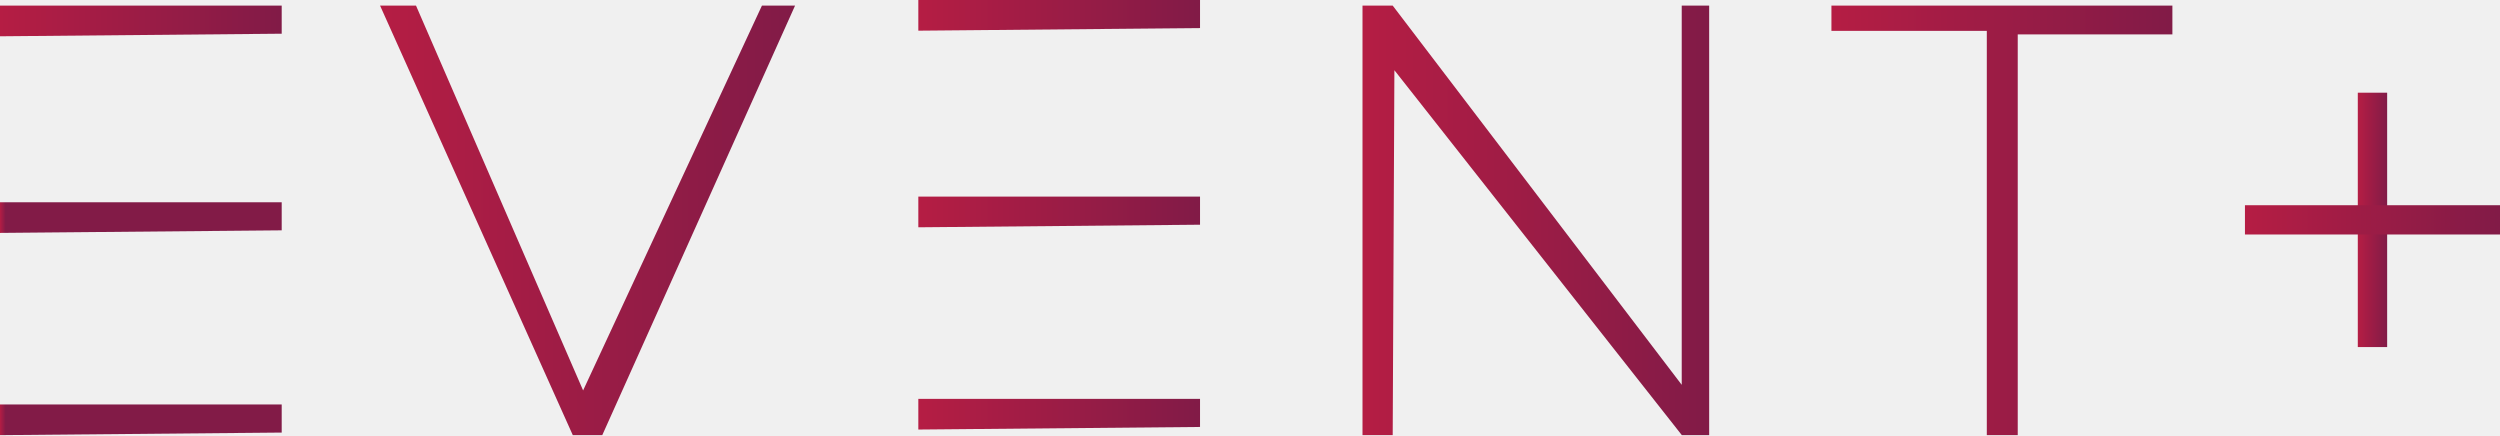
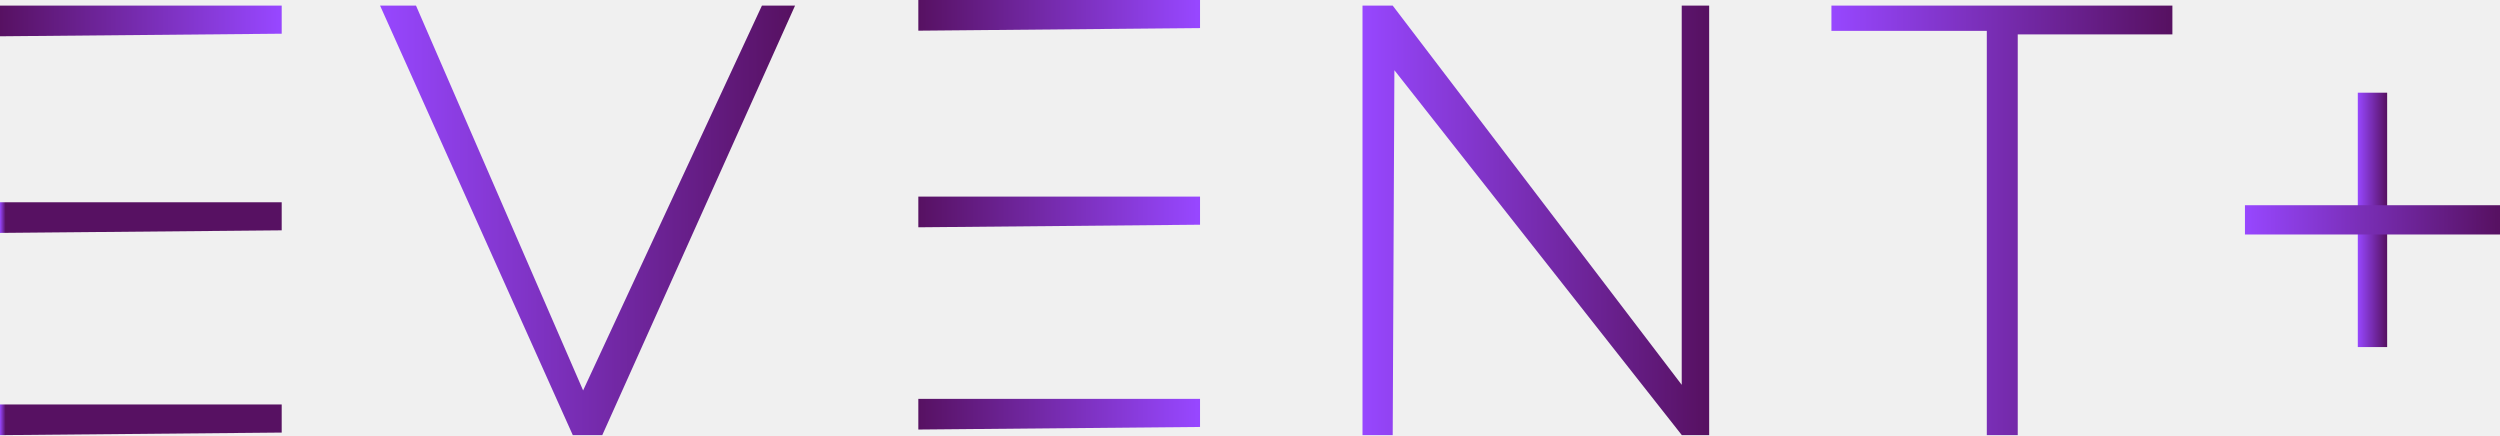
<svg xmlns="http://www.w3.org/2000/svg" width="293" height="51" viewBox="0 0 293 51" fill="none">
-   <g clip-path="url(#clip0_0_196)">
-     <path d="M0 0.658V4.253L33.015 3.95V0.658H0Z" fill="url(#paint0_linear_0_196)" />
-     <path d="M0 23.703V27.297L33.015 26.995V23.703H0Z" fill="url(#paint1_linear_0_196)" />
-     <path d="M0 47.405V51L33.015 50.697V47.405H0Z" fill="url(#paint2_linear_0_196)" />
-     <path d="M107.628 0V3.595L140.643 3.292V0H107.628Z" fill="url(#paint3_linear_0_196)" />
-     <path d="M107.628 23.044V26.639L140.643 26.336V23.044H107.628Z" fill="url(#paint4_linear_0_196)" />
-     <path d="M107.628 46.747V50.342L140.643 50.039V46.747H107.628Z" fill="url(#paint5_linear_0_196)" />
-     <path d="M44.544 0.658H48.756L68.341 45.759L89.299 0.658H93.181L70.586 51H67.132L44.544 0.658Z" fill="url(#paint6_linear_0_196)" />
-     <path d="M163.225 51H159.686V0.658H163.225L197.098 45.101V0.658H200.314V51H197.112L163.423 8.23L163.225 51Z" fill="url(#paint7_linear_0_196)" />
-     <path d="M214.643 0.658H254.604V4.029H236.479V51H232.854V3.621H214.643V0.658Z" fill="url(#paint8_linear_0_196)" />
-     <path d="M279.774 10.864H276.334V40.676H279.774V10.864Z" fill="url(#paint9_linear_0_196)" />
-     <path d="M293.007 24.052H263.108V27.482H293.007V24.052Z" fill="url(#paint10_linear_0_196)" />
+   <g clip-path="url(#clip0_6_161)">
+     <path d="M0 0.658V4.253L33.015 3.95V0.658H0Z" fill="url(#paint0_linear_6_161)" />
+     <path d="M0 23.703V27.297L33.015 26.995V23.703H0Z" fill="url(#paint1_linear_6_161)" />
+     <path d="M0 47.405V51L33.015 50.697V47.405H0Z" fill="url(#paint2_linear_6_161)" />
+     <path d="M107.628 0V3.595L140.643 3.292V0H107.628Z" fill="url(#paint3_linear_6_161)" />
+     <path d="M107.628 23.044V26.639L140.643 26.336V23.044H107.628Z" fill="url(#paint4_linear_6_161)" />
+     <path d="M107.628 46.747V50.342L140.643 50.039V46.747H107.628Z" fill="url(#paint5_linear_6_161)" />
+     <path d="M44.544 0.658H48.756L68.341 45.759L89.298 0.658H93.181L70.586 51H67.132L44.544 0.658Z" fill="url(#paint6_linear_6_161)" />
+     <path d="M163.225 51H159.686V0.658H163.225L197.098 45.101V0.658H200.314V51H197.112L163.423 8.23L163.225 51Z" fill="url(#paint7_linear_6_161)" />
+     <path d="M214.643 0.658H254.604V4.029H236.479V51H232.854V3.621H214.643V0.658Z" fill="url(#paint8_linear_6_161)" />
+     <path d="M279.774 10.864H276.334V40.676H279.774V10.864Z" fill="url(#paint9_linear_6_161)" />
+     <path d="M293.007 24.052H263.108V27.482H293.007V24.052Z" fill="url(#paint10_linear_6_161)" />
  </g>
  <defs>
-     <linearGradient id="paint0_linear_0_196" x1="0" y1="2.456" x2="33.015" y2="2.456" gradientUnits="userSpaceOnUse">
-       <stop stop-color="#B51D44" />
-       <stop offset="0.99" stop-color="#821B47" />
+     <linearGradient id="paint0_linear_6_161" x1="0" y1="2.456" x2="33.015" y2="2.456" gradientUnits="userSpaceOnUse">
+       <stop stop-color="#571162" />
+       <stop offset="0.99" stop-color="#9747FF" />
    </linearGradient>
-     <linearGradient id="paint1_linear_0_196" x1="0" y1="25.5" x2="0.66" y2="25.5" gradientUnits="userSpaceOnUse">
-       <stop stop-color="#B51D44" />
-       <stop offset="0.99" stop-color="#821B47" />
+     <linearGradient id="paint1_linear_6_161" x1="0" y1="25.5" x2="0.66" y2="25.5" gradientUnits="userSpaceOnUse">
+       <stop stop-color="#9747FF" />
+       <stop offset="0.99" stop-color="#571162" />
    </linearGradient>
-     <linearGradient id="paint2_linear_0_196" x1="0" y1="49.203" x2="0.66" y2="49.203" gradientUnits="userSpaceOnUse">
-       <stop stop-color="#B51D44" />
-       <stop offset="0.99" stop-color="#821B47" />
+     <linearGradient id="paint2_linear_6_161" x1="0" y1="49.203" x2="0.66" y2="49.203" gradientUnits="userSpaceOnUse">
+       <stop stop-color="#9747FF" />
+       <stop offset="0.99" stop-color="#571162" />
    </linearGradient>
-     <linearGradient id="paint3_linear_0_196" x1="107.628" y1="1.797" x2="140.643" y2="1.797" gradientUnits="userSpaceOnUse">
-       <stop stop-color="#B51D44" />
-       <stop offset="0.99" stop-color="#821B47" />
+     <linearGradient id="paint3_linear_6_161" x1="107.628" y1="1.797" x2="140.643" y2="1.797" gradientUnits="userSpaceOnUse">
+       <stop stop-color="#571162" />
+       <stop offset="0.99" stop-color="#9747FF" />
    </linearGradient>
-     <linearGradient id="paint4_linear_0_196" x1="107.628" y1="24.842" x2="140.643" y2="24.842" gradientUnits="userSpaceOnUse">
-       <stop stop-color="#B51D44" />
-       <stop offset="0.99" stop-color="#821B47" />
+     <linearGradient id="paint4_linear_6_161" x1="107.628" y1="24.842" x2="140.643" y2="24.842" gradientUnits="userSpaceOnUse">
+       <stop stop-color="#571162" />
+       <stop offset="0.99" stop-color="#9747FF" />
    </linearGradient>
-     <linearGradient id="paint5_linear_0_196" x1="107.628" y1="48.544" x2="140.643" y2="48.544" gradientUnits="userSpaceOnUse">
-       <stop stop-color="#B51D44" />
-       <stop offset="0.99" stop-color="#821B47" />
+     <linearGradient id="paint5_linear_6_161" x1="107.628" y1="48.544" x2="140.643" y2="48.544" gradientUnits="userSpaceOnUse">
+       <stop stop-color="#571162" />
+       <stop offset="0.99" stop-color="#9747FF" />
    </linearGradient>
-     <linearGradient id="paint6_linear_0_196" x1="44.544" y1="25.829" x2="93.181" y2="25.829" gradientUnits="userSpaceOnUse">
-       <stop stop-color="#B51D44" />
-       <stop offset="0.99" stop-color="#821B47" />
+     <linearGradient id="paint6_linear_6_161" x1="44.544" y1="25.829" x2="93.181" y2="25.829" gradientUnits="userSpaceOnUse">
+       <stop stop-color="#9747FF" />
+       <stop offset="0.99" stop-color="#571162" />
    </linearGradient>
-     <linearGradient id="paint7_linear_0_196" x1="159.686" y1="25.829" x2="200.314" y2="25.829" gradientUnits="userSpaceOnUse">
-       <stop stop-color="#B51D44" />
-       <stop offset="0.99" stop-color="#821B47" />
+     <linearGradient id="paint7_linear_6_161" x1="159.686" y1="25.829" x2="200.314" y2="25.829" gradientUnits="userSpaceOnUse">
+       <stop stop-color="#9747FF" />
+       <stop offset="0.99" stop-color="#571162" />
    </linearGradient>
-     <linearGradient id="paint8_linear_0_196" x1="214.643" y1="25.829" x2="254.604" y2="25.829" gradientUnits="userSpaceOnUse">
-       <stop stop-color="#B51D44" />
-       <stop offset="0.99" stop-color="#821B47" />
+     <linearGradient id="paint8_linear_6_161" x1="214.643" y1="25.829" x2="254.604" y2="25.829" gradientUnits="userSpaceOnUse">
+       <stop stop-color="#9747FF" />
+       <stop offset="0.99" stop-color="#571162" />
    </linearGradient>
-     <linearGradient id="paint9_linear_0_196" x1="276.334" y1="25.77" x2="279.774" y2="25.77" gradientUnits="userSpaceOnUse">
-       <stop stop-color="#B51D44" />
-       <stop offset="0.99" stop-color="#821B47" />
+     <linearGradient id="paint9_linear_6_161" x1="276.334" y1="25.77" x2="279.774" y2="25.77" gradientUnits="userSpaceOnUse">
+       <stop stop-color="#9747FF" />
+       <stop offset="0.99" stop-color="#571162" />
    </linearGradient>
-     <linearGradient id="paint10_linear_0_196" x1="263.108" y1="25.77" x2="293" y2="25.77" gradientUnits="userSpaceOnUse">
-       <stop stop-color="#B51D44" />
-       <stop offset="0.99" stop-color="#821B47" />
+     <linearGradient id="paint10_linear_6_161" x1="263.108" y1="25.77" x2="293" y2="25.77" gradientUnits="userSpaceOnUse">
+       <stop stop-color="#9747FF" />
+       <stop offset="0.99" stop-color="#571162" />
    </linearGradient>
-     <clipPath id="clip0_0_196">
+     <clipPath id="clip0_6_161">
      <rect width="293" height="51" fill="white" />
    </clipPath>
  </defs>
</svg>
